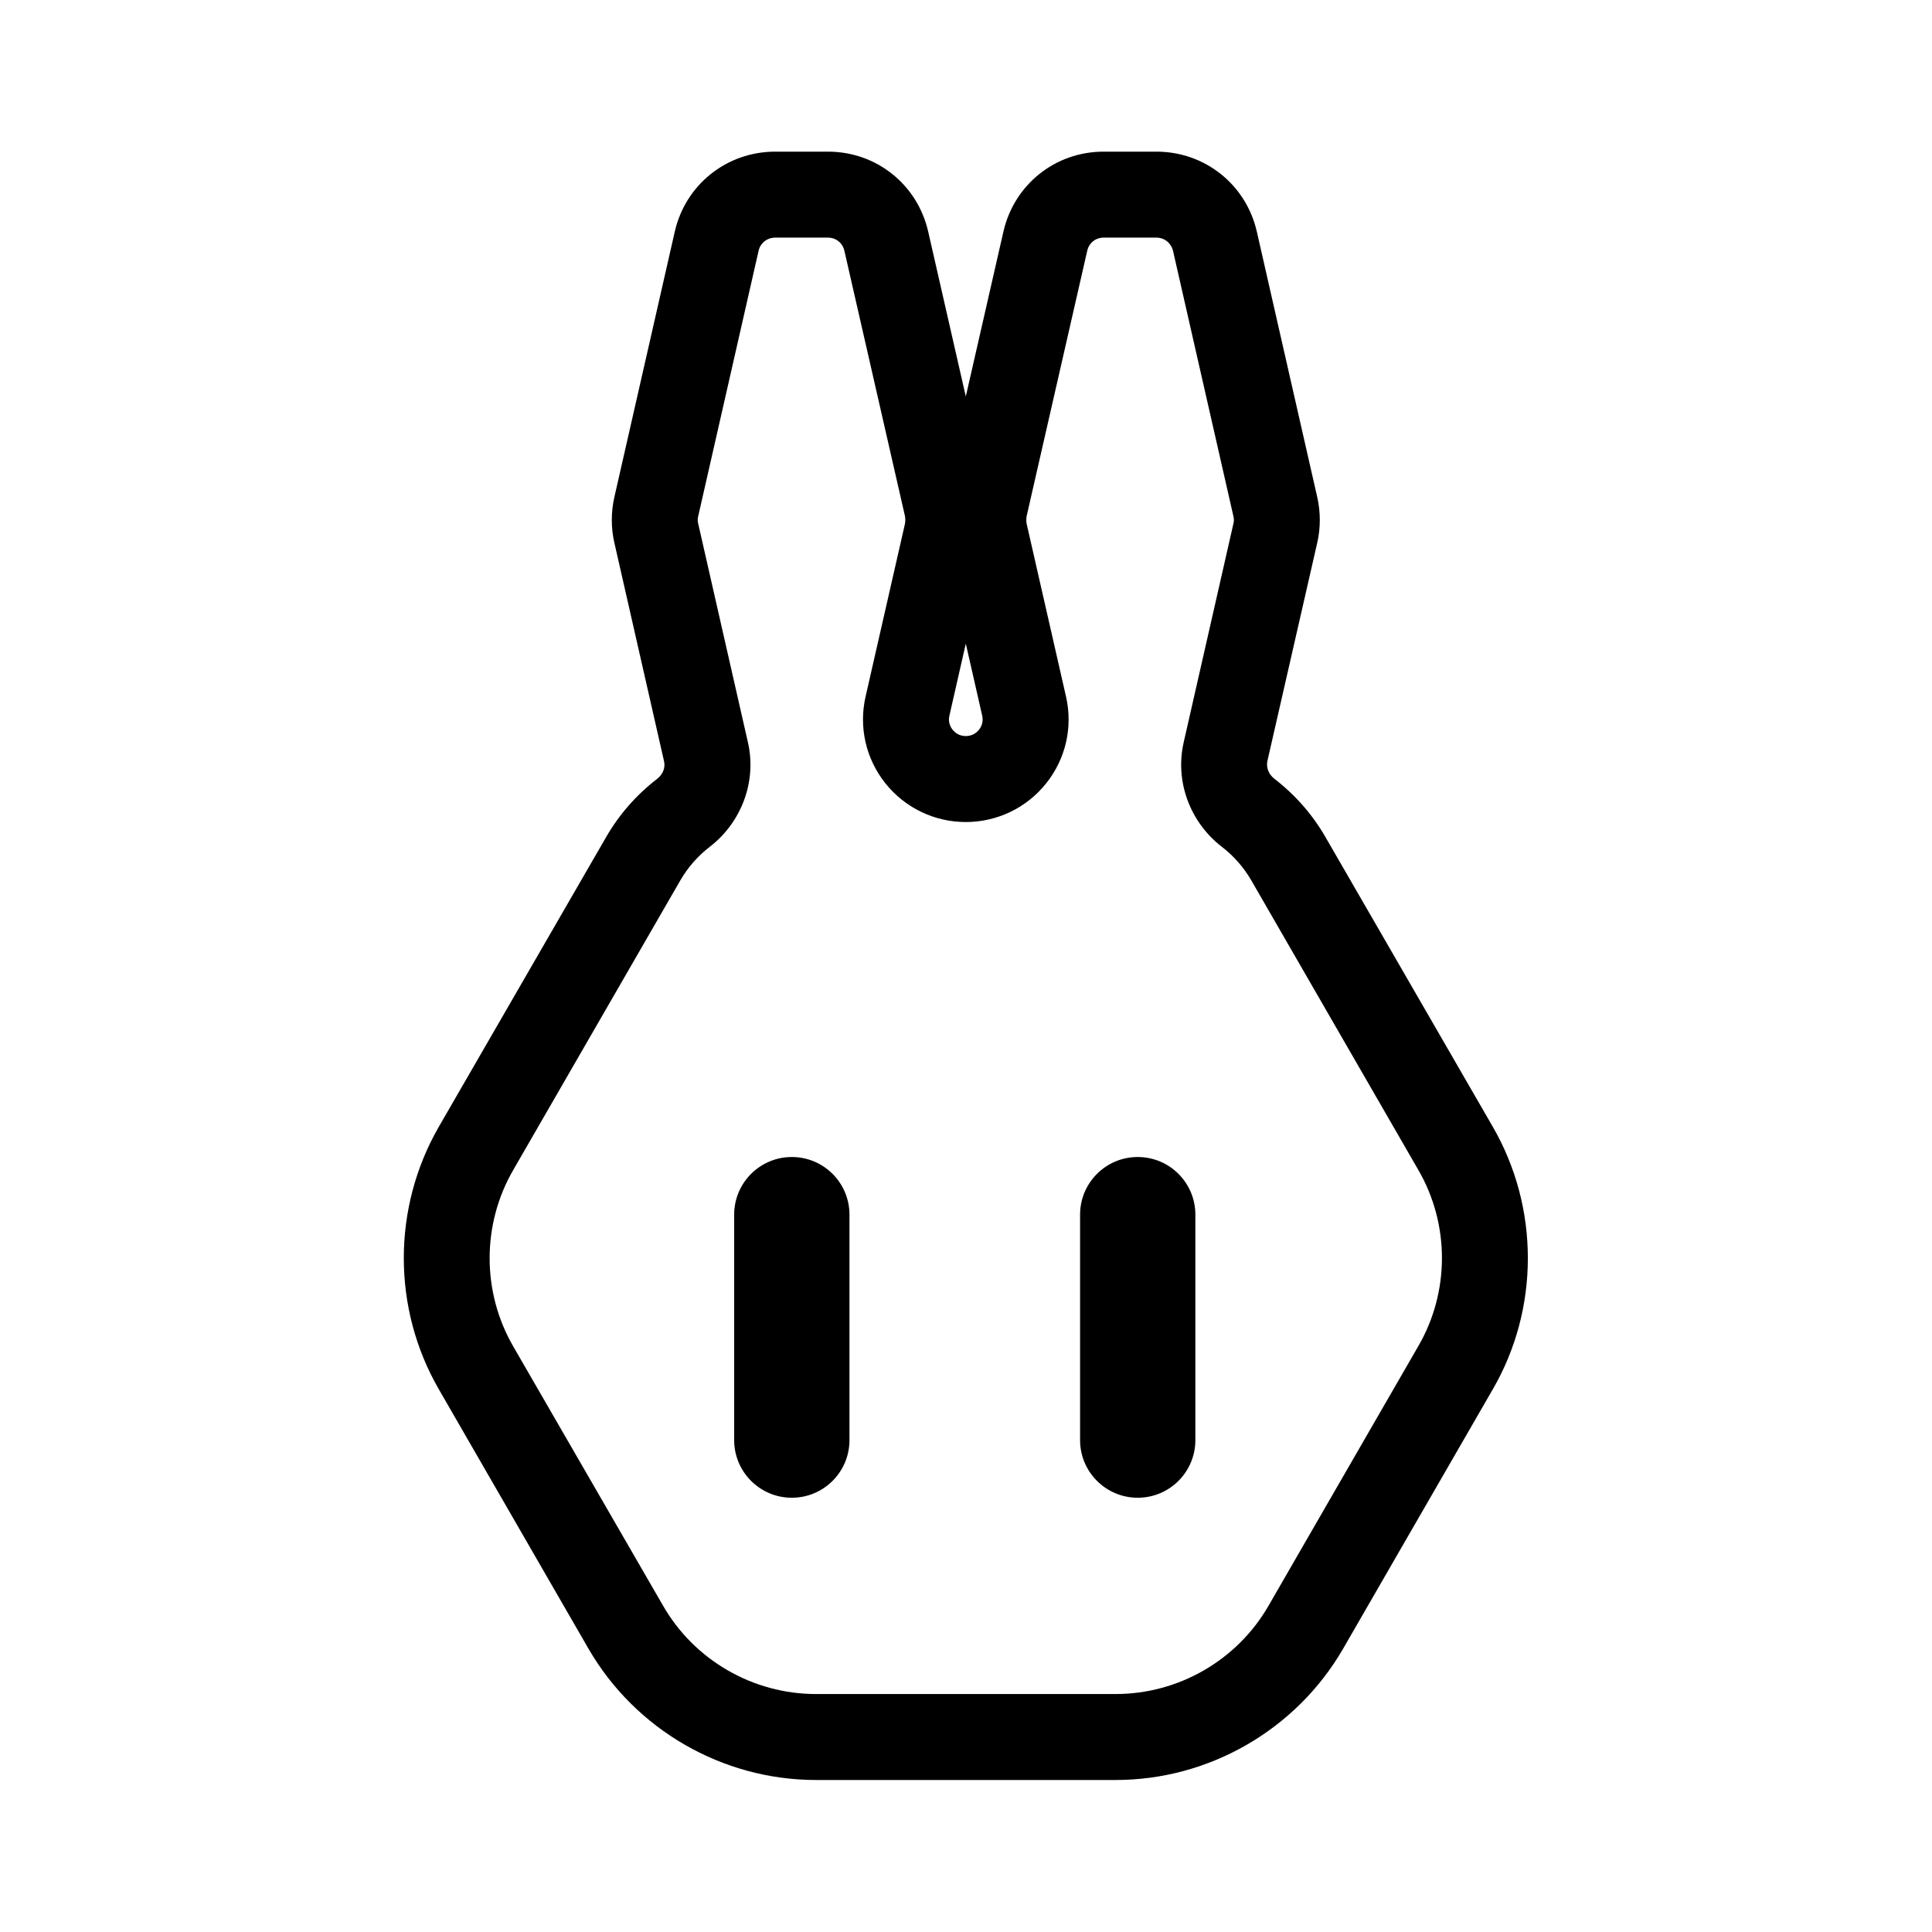
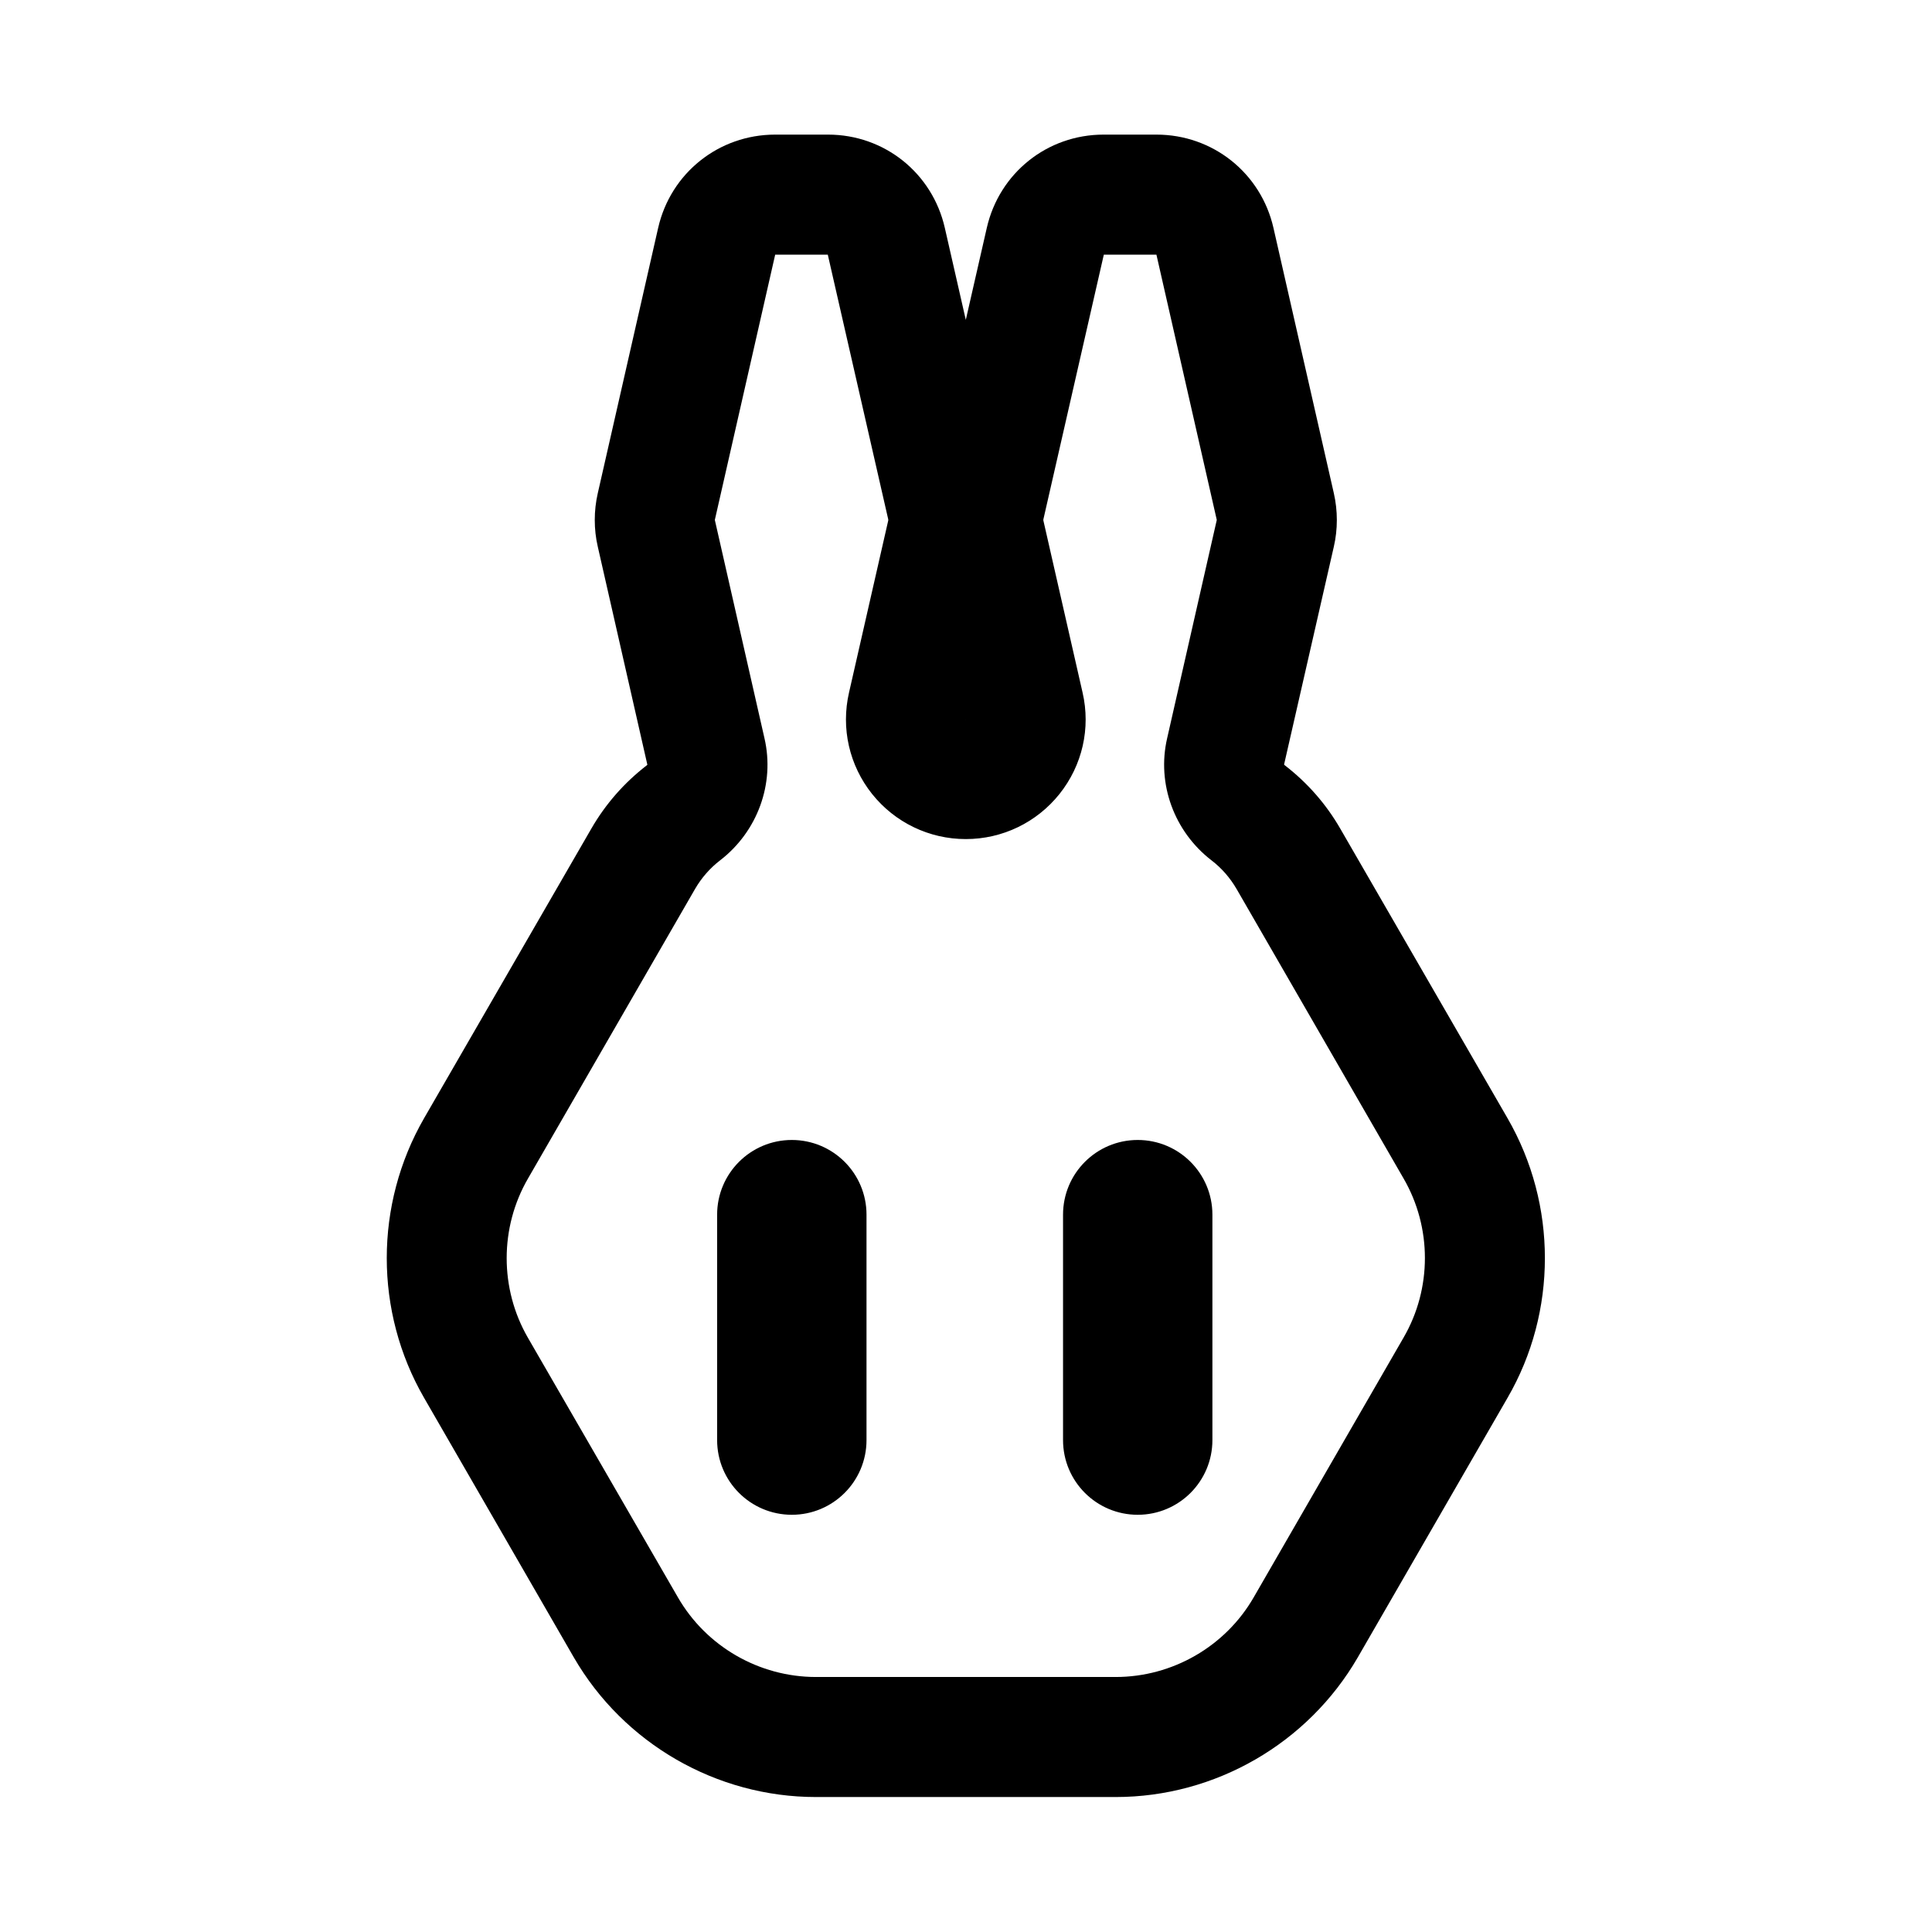
- <svg xmlns="http://www.w3.org/2000/svg" version="1.2" viewBox="0 0 1133.858 1133.858" width="256" height="256" fill="currentColor">
+ <svg xmlns="http://www.w3.org/2000/svg" version="1.2" viewBox="0 0 1133.858 1133.858" width="256" height="256" fill="currentColor" stroke="currentColor" stroke-width="20" stroke-linejoin="round" stroke-linecap="round">
  <path d="M876.11 661.31 777.97 491.4c-7.69-13.37-17.78-24.86-30.02-34.32-3.4-2.64-4.91-6.56-4.16-10.34l29.27-128.16c2.01-8.7 2.01-18.04 0-26.87l-35.45-155.78C731.3 108.3 707.09 89 678.7 89h-31.03c-28.38 0-52.47 19.3-58.78 46.93l-22.08 96.75-22.07-96.75C538.43 108.3 514.34 89 485.96 89h-31.03c-28.39 0-52.6 19.3-58.91 46.93l-35.45 155.78c-2.02 8.83-2.02 18.17 0 26.87l29.14 128.16c.88 3.78-.63 7.7-4.03 10.34-12.24 9.46-22.33 20.95-30.03 34.32l-98.13 169.91c-27.38 47.55-27.38 106.59 0 154.01l87.91 152.38c27.5 47.44 78.59 76.95 133.46 76.95h175.85c54.87 0 105.96-29.51 133.45-76.95l87.92-152.38c13.75-23.71 20.56-50.32 20.56-76.94s-6.81-53.23-20.56-77.07M832.34 790.1l-87.92 152.38c-18.41 31.91-52.73 51.72-89.68 51.72H478.89c-36.95 0-71.27-19.81-89.68-51.72L301.16 790.1c-18.42-31.91-18.42-71.65.12-103.57l98.02-169.9c4.41-7.57 10.21-14.26 17.28-19.68 18.8-14.51 27.62-38.6 22.33-61.44l-29.14-128.16c-.38-1.38-.38-2.9 0-4.41l35.44-155.78c1.01-4.55 5.05-7.7 9.72-7.7h31.03c4.66 0 8.58 3.15 9.59 7.7l35.57 155.78c.25 1.51.25 3.03 0 4.41l-23.09 101.3c-4.16 18.03.13 36.7 11.6 51.08 11.49 14.38 28.77 22.71 47.18 22.71 18.42 0 35.7-8.33 47.18-22.71s15.77-33.05 11.6-51.08l-23.08-101.3c-.25-1.38-.25-2.9 0-4.41l35.57-155.78c1.01-4.55 4.92-7.7 9.59-7.7h31.03c4.67 0 8.58 3.15 9.72 7.7l35.44 155.78c.38 1.51.38 3.03 0 4.41l-29.14 128.16c-5.29 22.84 3.53 46.93 22.33 61.44 7.07 5.42 12.87 12.11 17.28 19.68l98.01 169.9c18.55 31.92 18.55 71.66 0 103.57M557.22 419.87l9.59-42.13 9.59 42.13c1.01 4.04-.76 7.06-1.89 8.46-1.14 1.38-3.53 3.65-7.7 3.65-4.16 0-6.55-2.27-7.69-3.65-1.14-1.4-2.91-4.42-1.9-8.46" />
  <path d="M464.71 879c-18.69 0-33.84-15.14-33.84-33.83V712.86c0-18.69 15.15-33.83 33.84-33.83 18.68 0 33.83 15.14 33.83 33.83v132.31c0 18.69-15.15 33.83-33.83 33.83m203 0c-18.69 0-33.83-15.14-33.83-33.83V712.86c0-18.69 15.14-33.83 33.83-33.83s33.83 15.14 33.83 33.83v132.31c0 18.69-15.14 33.83-33.83 33.83" />
</svg>
